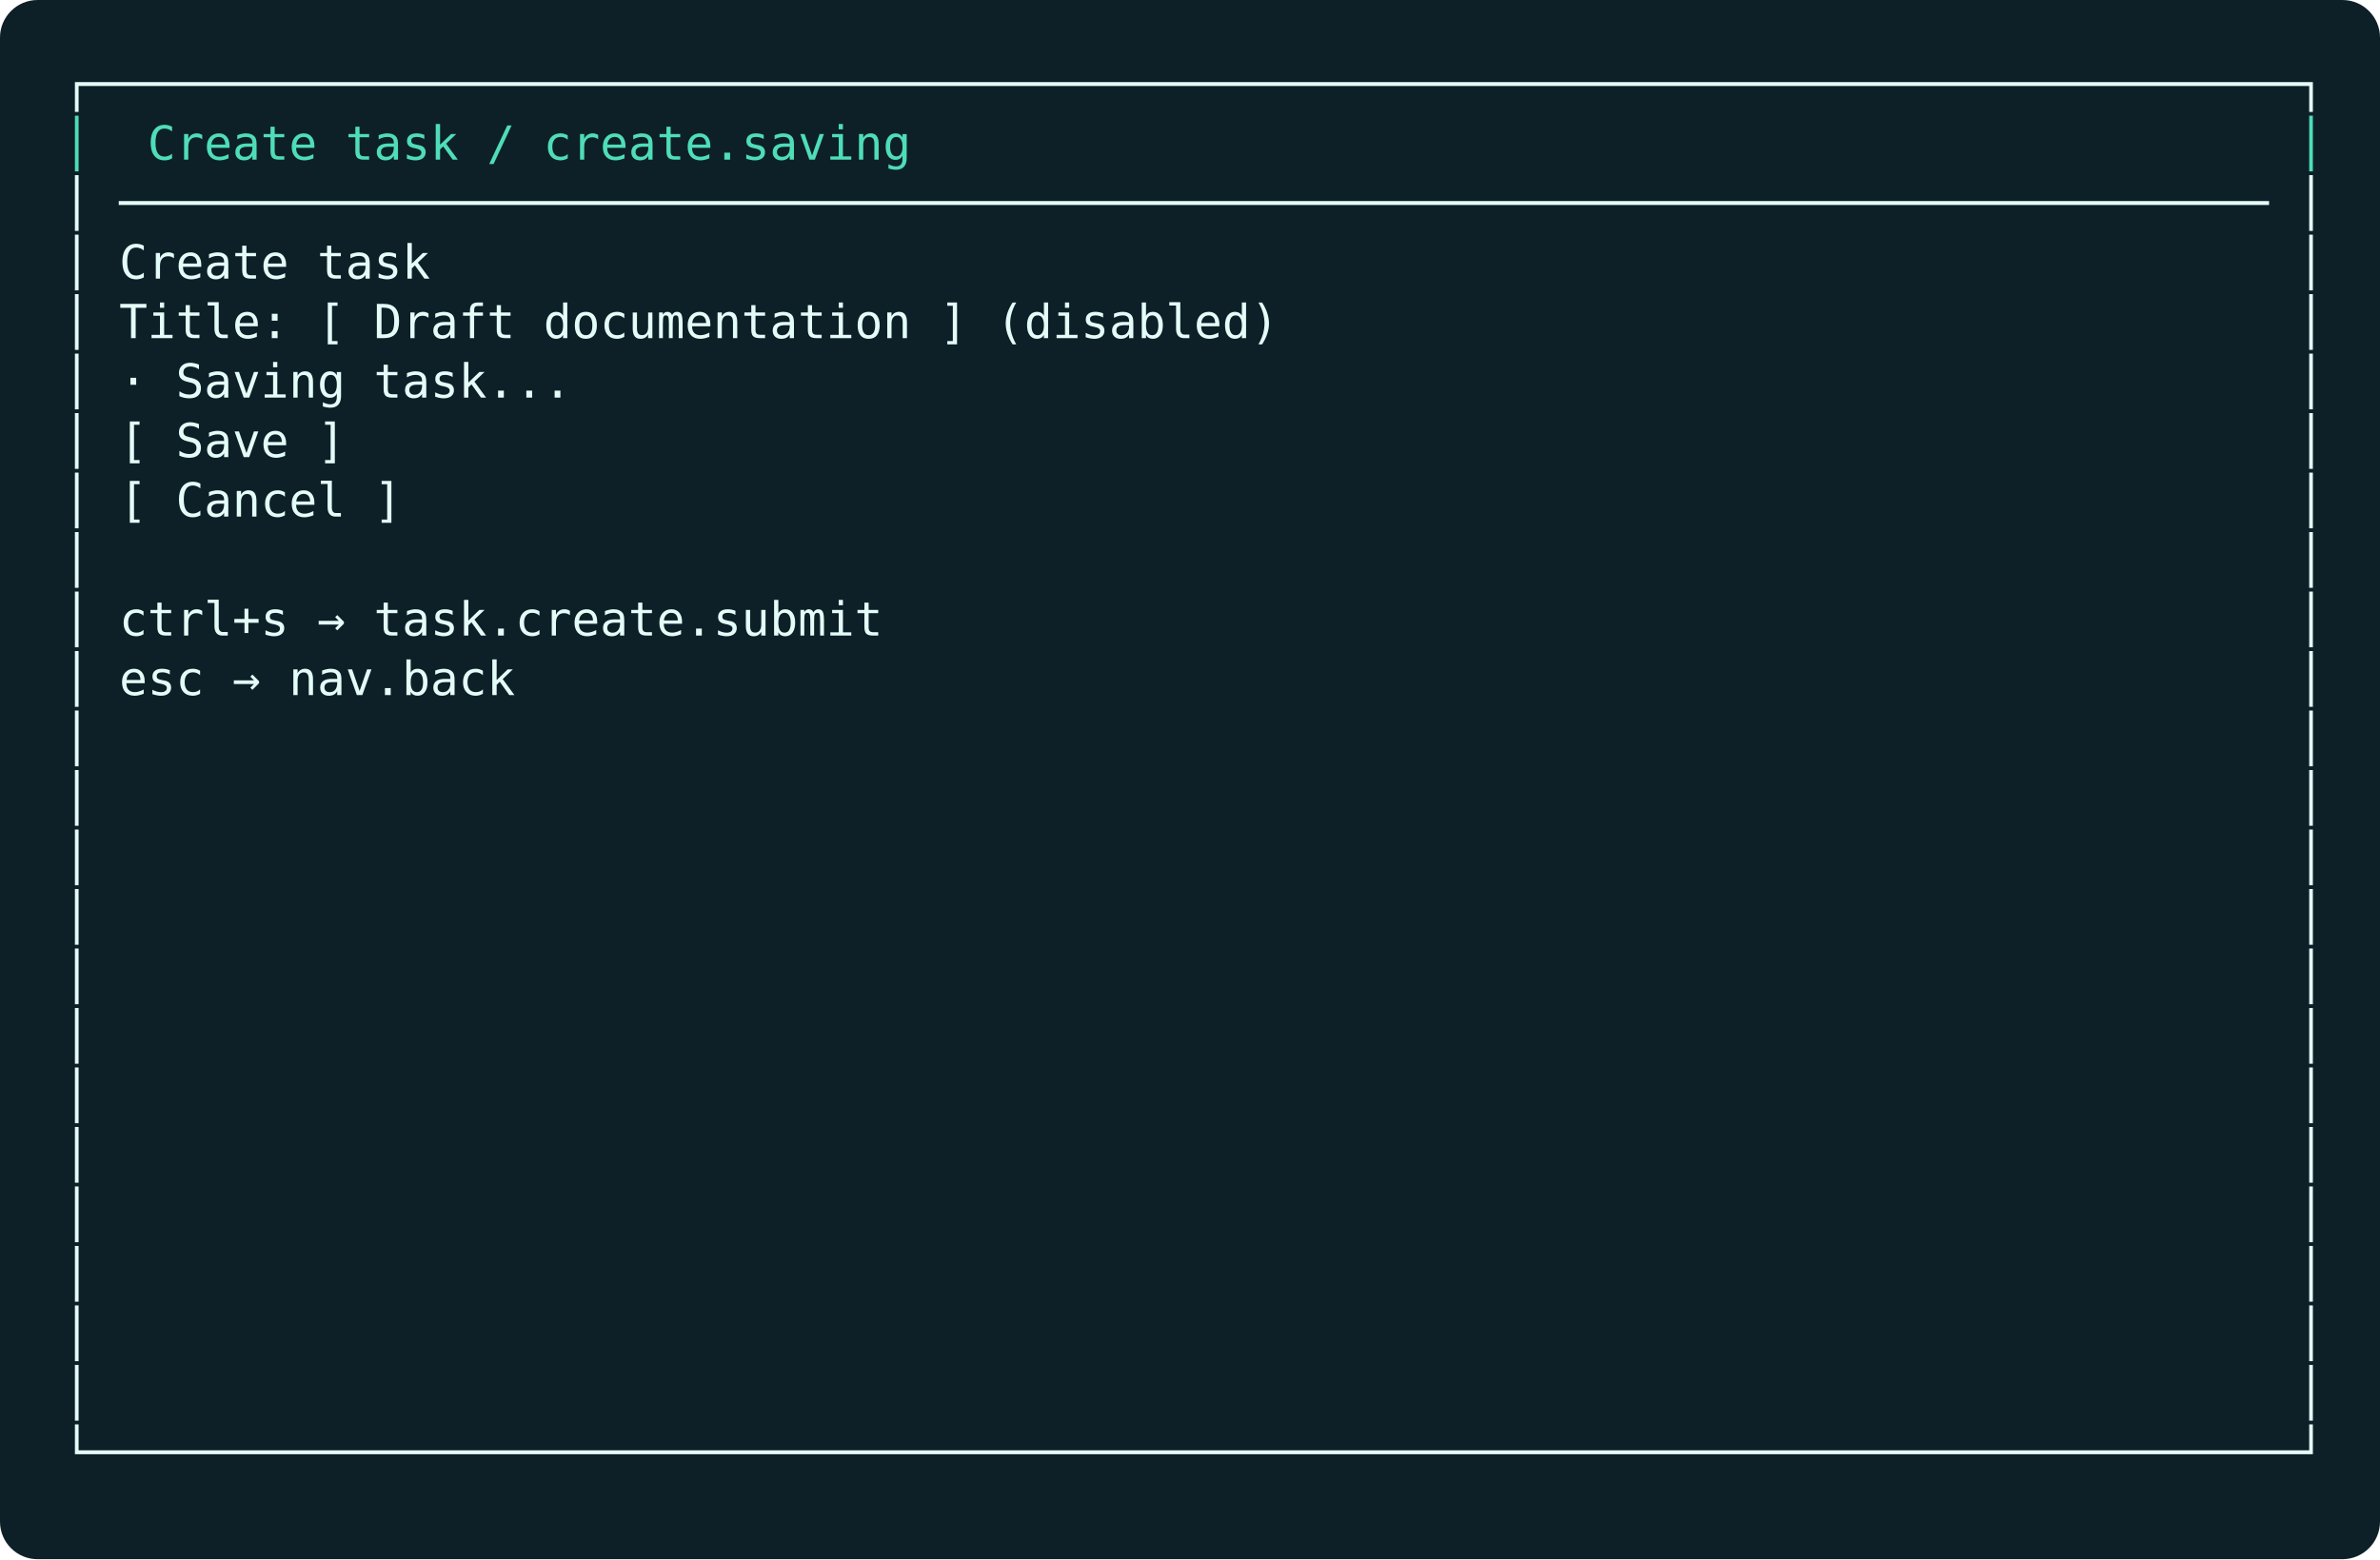
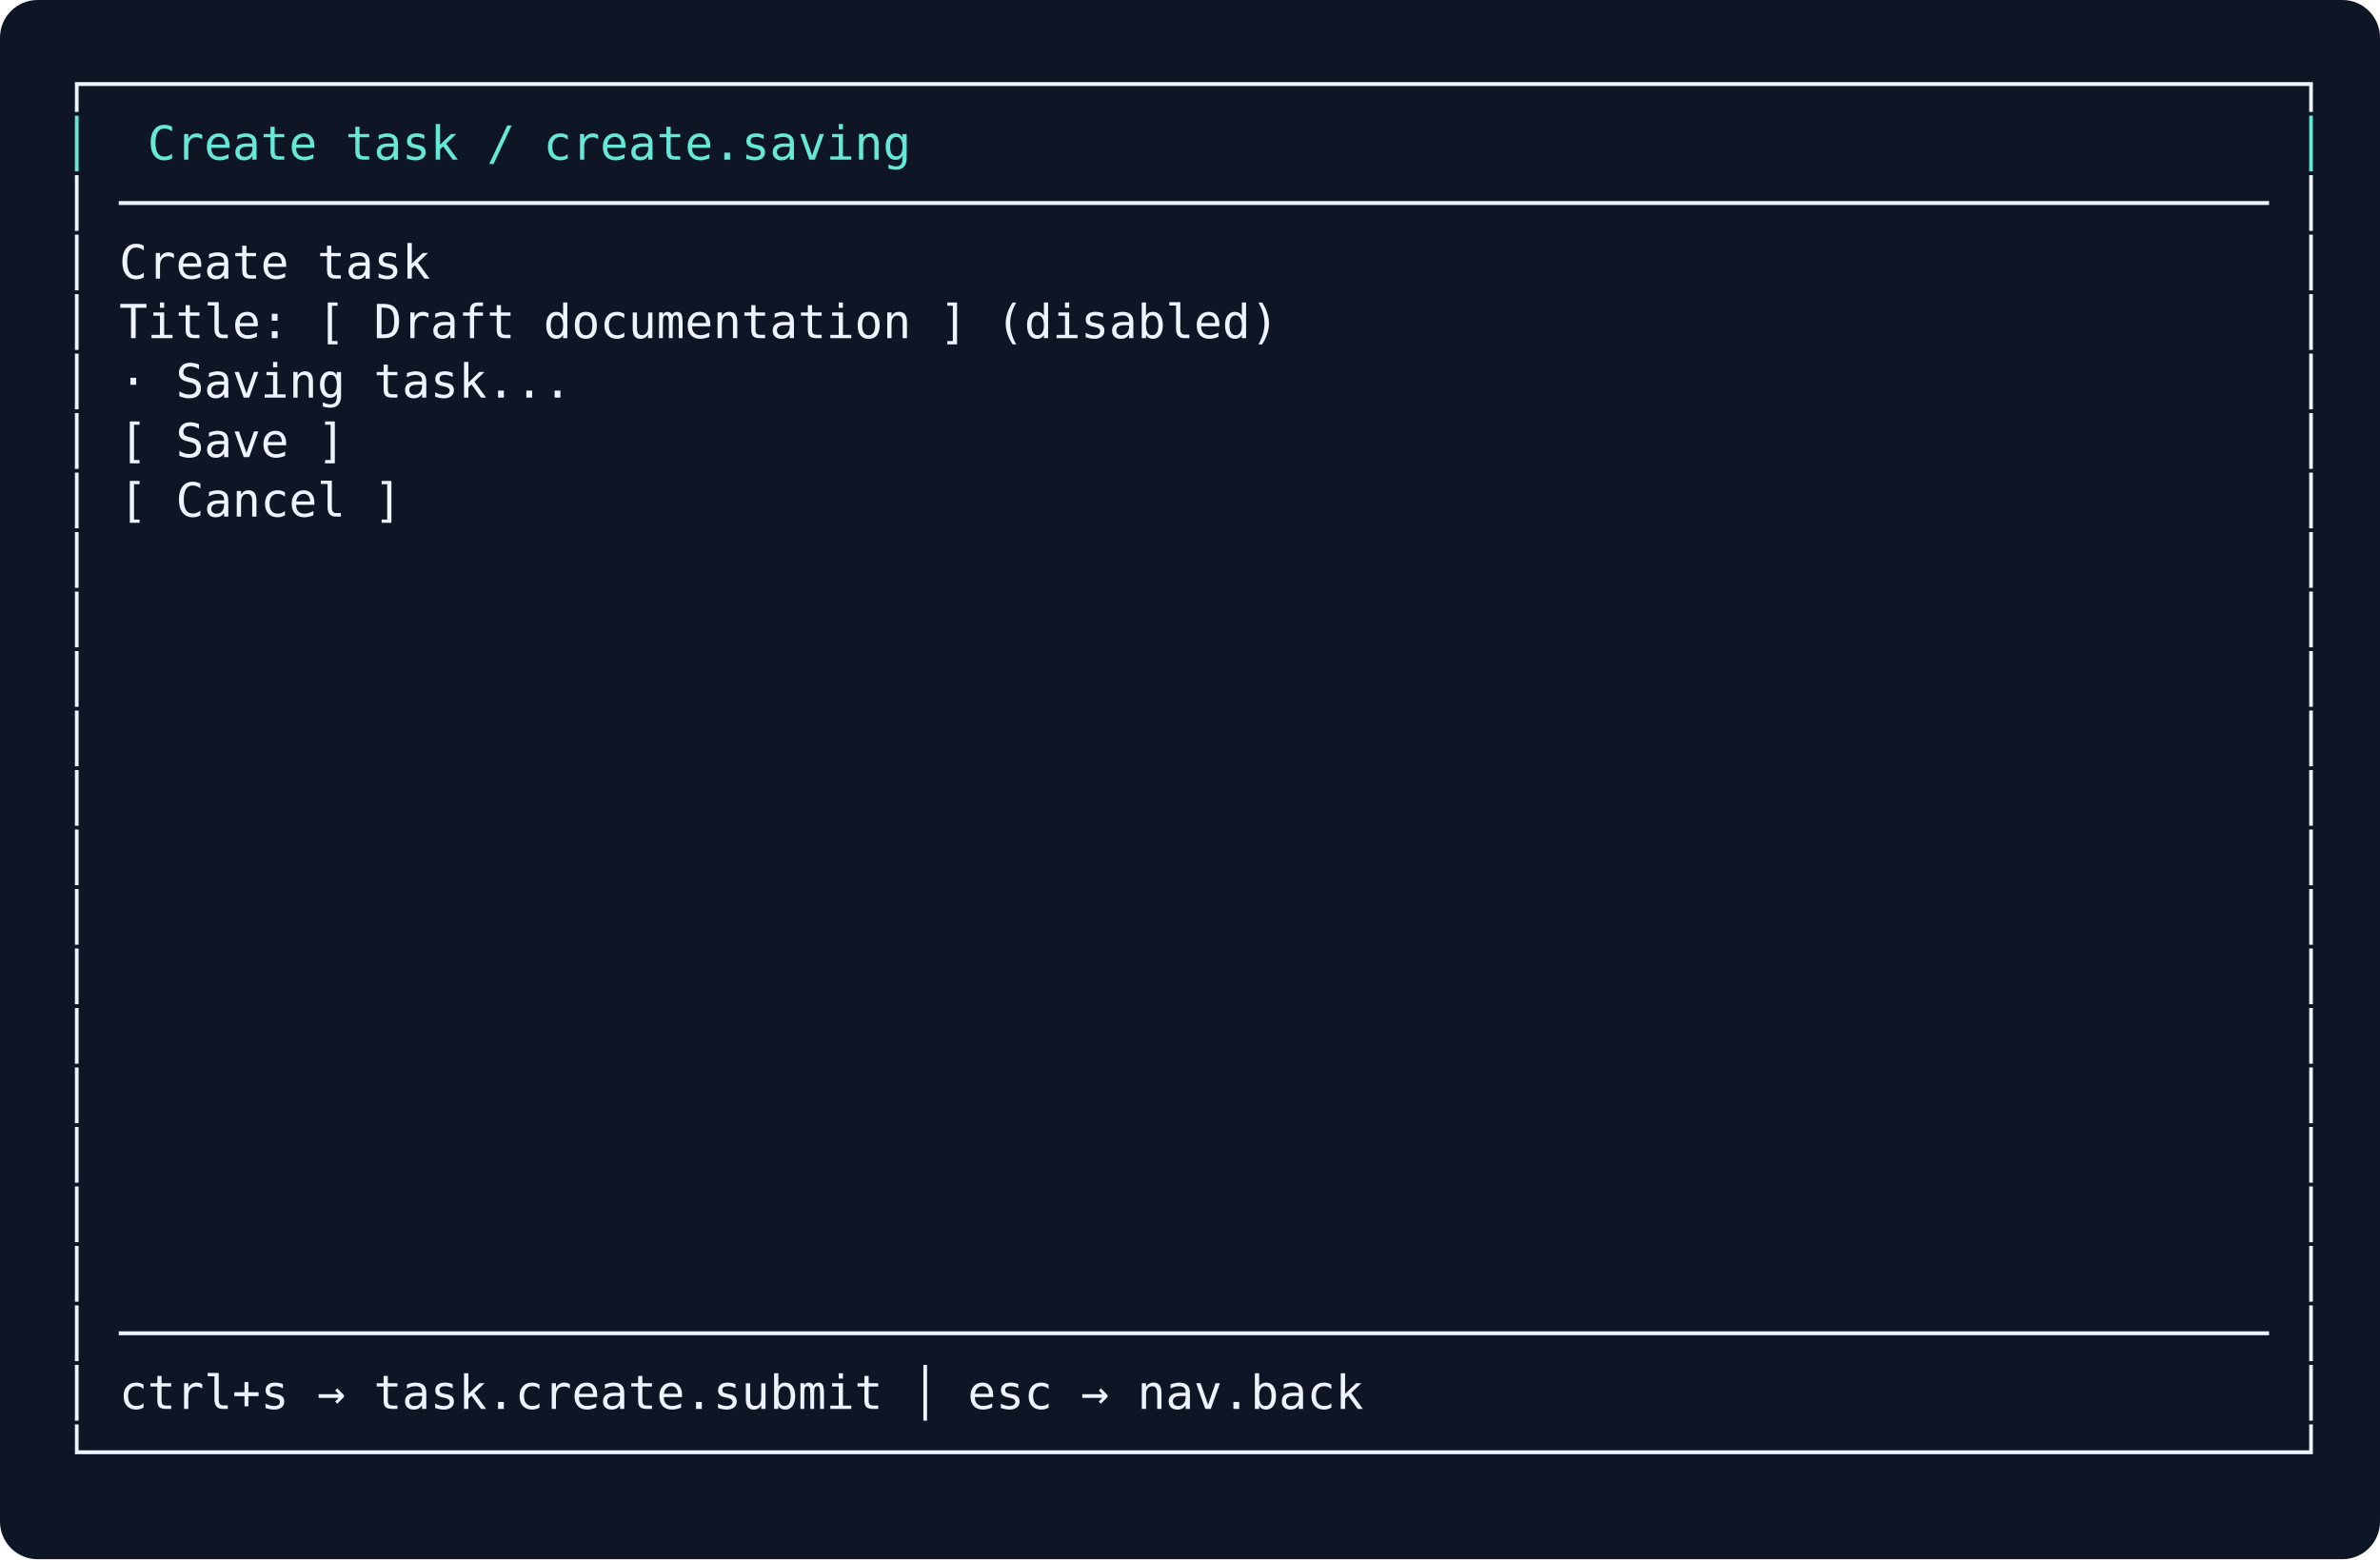
<svg xmlns="http://www.w3.org/2000/svg" role="img" aria-label="create.saving sample terminal mockup" viewBox="0 0 760 498" width="760" height="498">
-   <rect width="100%" height="100%" rx="12" fill="#0d2028" />
+   <rect width="100%" height="100%" rx="12" fill="#0e1626" />
  <g font-family="DejaVu Sans Mono,monospace" font-size="15">
-     <text x="20" y="32" xml:space="preserve" fill="#e4fcf8">┌──────────────────────────────────────────────────────────────────────────────┐</text>
-     <text x="20" y="51" xml:space="preserve" fill="#4fddb7">│  Create task / create.saving                                                 │</text>
-     <text x="20" y="70" xml:space="preserve" fill="#e4fcf8">│ ──────────────────────────────────────────────────────────────────────────── │</text>
-     <text x="20" y="89" xml:space="preserve" fill="#e4fcf8">│ Create task                                                                  │</text>
-     <text x="20" y="108" xml:space="preserve" fill="#e4fcf8">│ Title: [ Draft documentation ] (disabled)                                    │</text>
-     <text x="20" y="127" xml:space="preserve" fill="#e4fcf8">│ · Saving task...                                                             │</text>
-     <text x="20" y="146" xml:space="preserve" fill="#e4fcf8">│ [ Save ]                                                                     │</text>
-     <text x="20" y="165" xml:space="preserve" fill="#e4fcf8">│ [ Cancel ]                                                                   │</text>
-     <text x="20" y="184" xml:space="preserve" fill="#e4fcf8">│                                                                              │</text>
-     <text x="20" y="203" xml:space="preserve" fill="#e4fcf8">│ ctrl+s → task.create.submit                                                  │</text>
-     <text x="20" y="222" xml:space="preserve" fill="#e4fcf8">│ esc → nav.back                                                               │</text>
-     <text x="20" y="241" xml:space="preserve" fill="#e4fcf8">│                                                                              │</text>
-     <text x="20" y="260" xml:space="preserve" fill="#e4fcf8">│                                                                              │</text>
-     <text x="20" y="279" xml:space="preserve" fill="#e4fcf8">│                                                                              │</text>
-     <text x="20" y="298" xml:space="preserve" fill="#e4fcf8">│                                                                              │</text>
-     <text x="20" y="317" xml:space="preserve" fill="#e4fcf8">│                                                                              │</text>
-     <text x="20" y="336" xml:space="preserve" fill="#e4fcf8">│                                                                              │</text>
-     <text x="20" y="355" xml:space="preserve" fill="#e4fcf8">│                                                                              │</text>
-     <text x="20" y="374" xml:space="preserve" fill="#e4fcf8">│                                                                              │</text>
-     <text x="20" y="393" xml:space="preserve" fill="#e4fcf8">│                                                                              │</text>
-     <text x="20" y="412" xml:space="preserve" fill="#e4fcf8">│                                                                              │</text>
-     <text x="20" y="431" xml:space="preserve" fill="#e4fcf8">│                                                                              │</text>
-     <text x="20" y="450" xml:space="preserve" fill="#e4fcf8">│                                                                              │</text>
-     <text x="20" y="469" xml:space="preserve" fill="#e4fcf8">└──────────────────────────────────────────────────────────────────────────────┘</text>
+     <text x="20" y="32" xml:space="preserve" fill="#eef4ff">┌──────────────────────────────────────────────────────────────────────────────┐</text>
+     <text x="20" y="51" xml:space="preserve" fill="#65e8d6">│  Create task / create.saving                                                 │</text>
+     <text x="20" y="70" xml:space="preserve" fill="#eef4ff">│ ──────────────────────────────────────────────────────────────────────────── │</text>
+     <text x="20" y="89" xml:space="preserve" fill="#eef4ff">│ Create task                                                                  │</text>
+     <text x="20" y="108" xml:space="preserve" fill="#eef4ff">│ Title: [ Draft documentation ] (disabled)                                    │</text>
+     <text x="20" y="127" xml:space="preserve" fill="#eef4ff">│ · Saving task...                                                             │</text>
+     <text x="20" y="146" xml:space="preserve" fill="#eef4ff">│ [ Save ]                                                                     │</text>
+     <text x="20" y="165" xml:space="preserve" fill="#eef4ff">│ [ Cancel ]                                                                   │</text>
+     <text x="20" y="184" xml:space="preserve" fill="#eef4ff">│                                                                              │</text>
+     <text x="20" y="203" xml:space="preserve" fill="#eef4ff">│                                                                              │</text>
+     <text x="20" y="222" xml:space="preserve" fill="#eef4ff">│                                                                              │</text>
+     <text x="20" y="241" xml:space="preserve" fill="#eef4ff">│                                                                              │</text>
+     <text x="20" y="260" xml:space="preserve" fill="#eef4ff">│                                                                              │</text>
+     <text x="20" y="279" xml:space="preserve" fill="#eef4ff">│                                                                              │</text>
+     <text x="20" y="298" xml:space="preserve" fill="#eef4ff">│                                                                              │</text>
+     <text x="20" y="317" xml:space="preserve" fill="#eef4ff">│                                                                              │</text>
+     <text x="20" y="336" xml:space="preserve" fill="#eef4ff">│                                                                              │</text>
+     <text x="20" y="355" xml:space="preserve" fill="#eef4ff">│                                                                              │</text>
+     <text x="20" y="374" xml:space="preserve" fill="#eef4ff">│                                                                              │</text>
+     <text x="20" y="393" xml:space="preserve" fill="#eef4ff">│                                                                              │</text>
+     <text x="20" y="412" xml:space="preserve" fill="#eef4ff">│                                                                              │</text>
+     <text x="20" y="431" xml:space="preserve" fill="#eef4ff">│ ──────────────────────────────────────────────────────────────────────────── │</text>
+     <text x="20" y="450" xml:space="preserve" fill="#eef4ff">│ ctrl+s → task.create.submit │ esc → nav.back                                 │</text>
+     <text x="20" y="469" xml:space="preserve" fill="#eef4ff">└──────────────────────────────────────────────────────────────────────────────┘</text>
  </g>
</svg>
